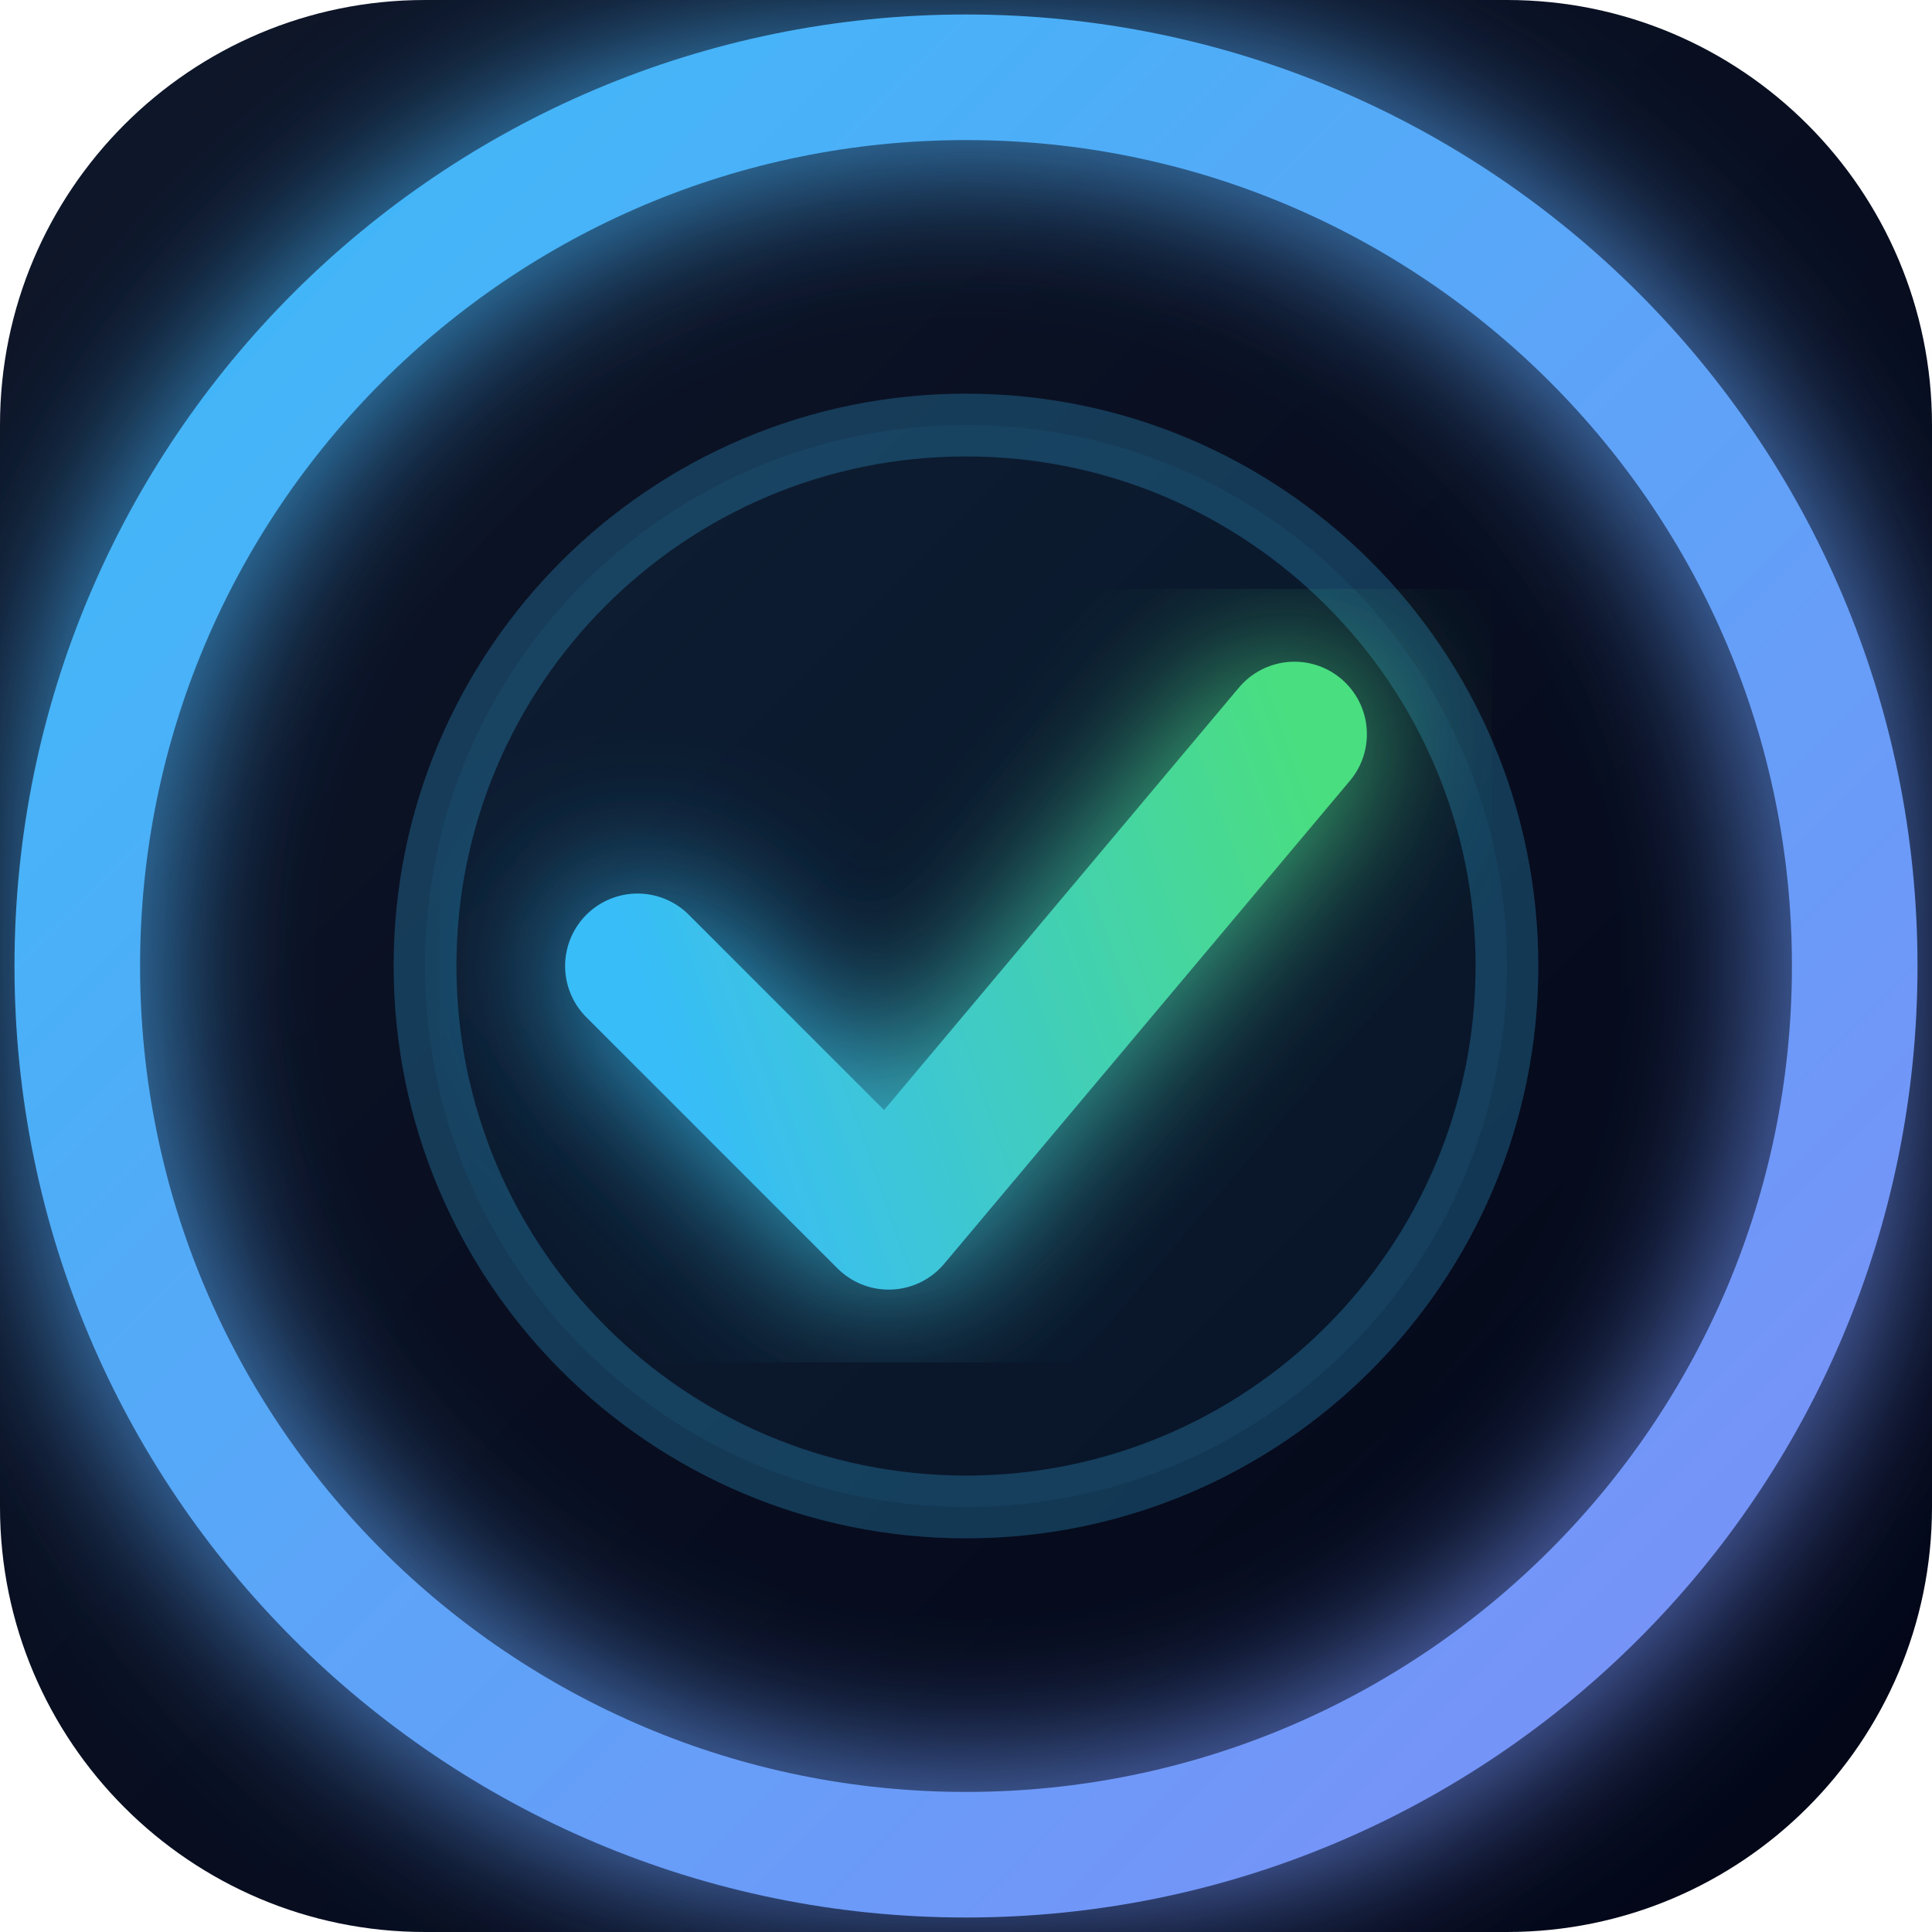
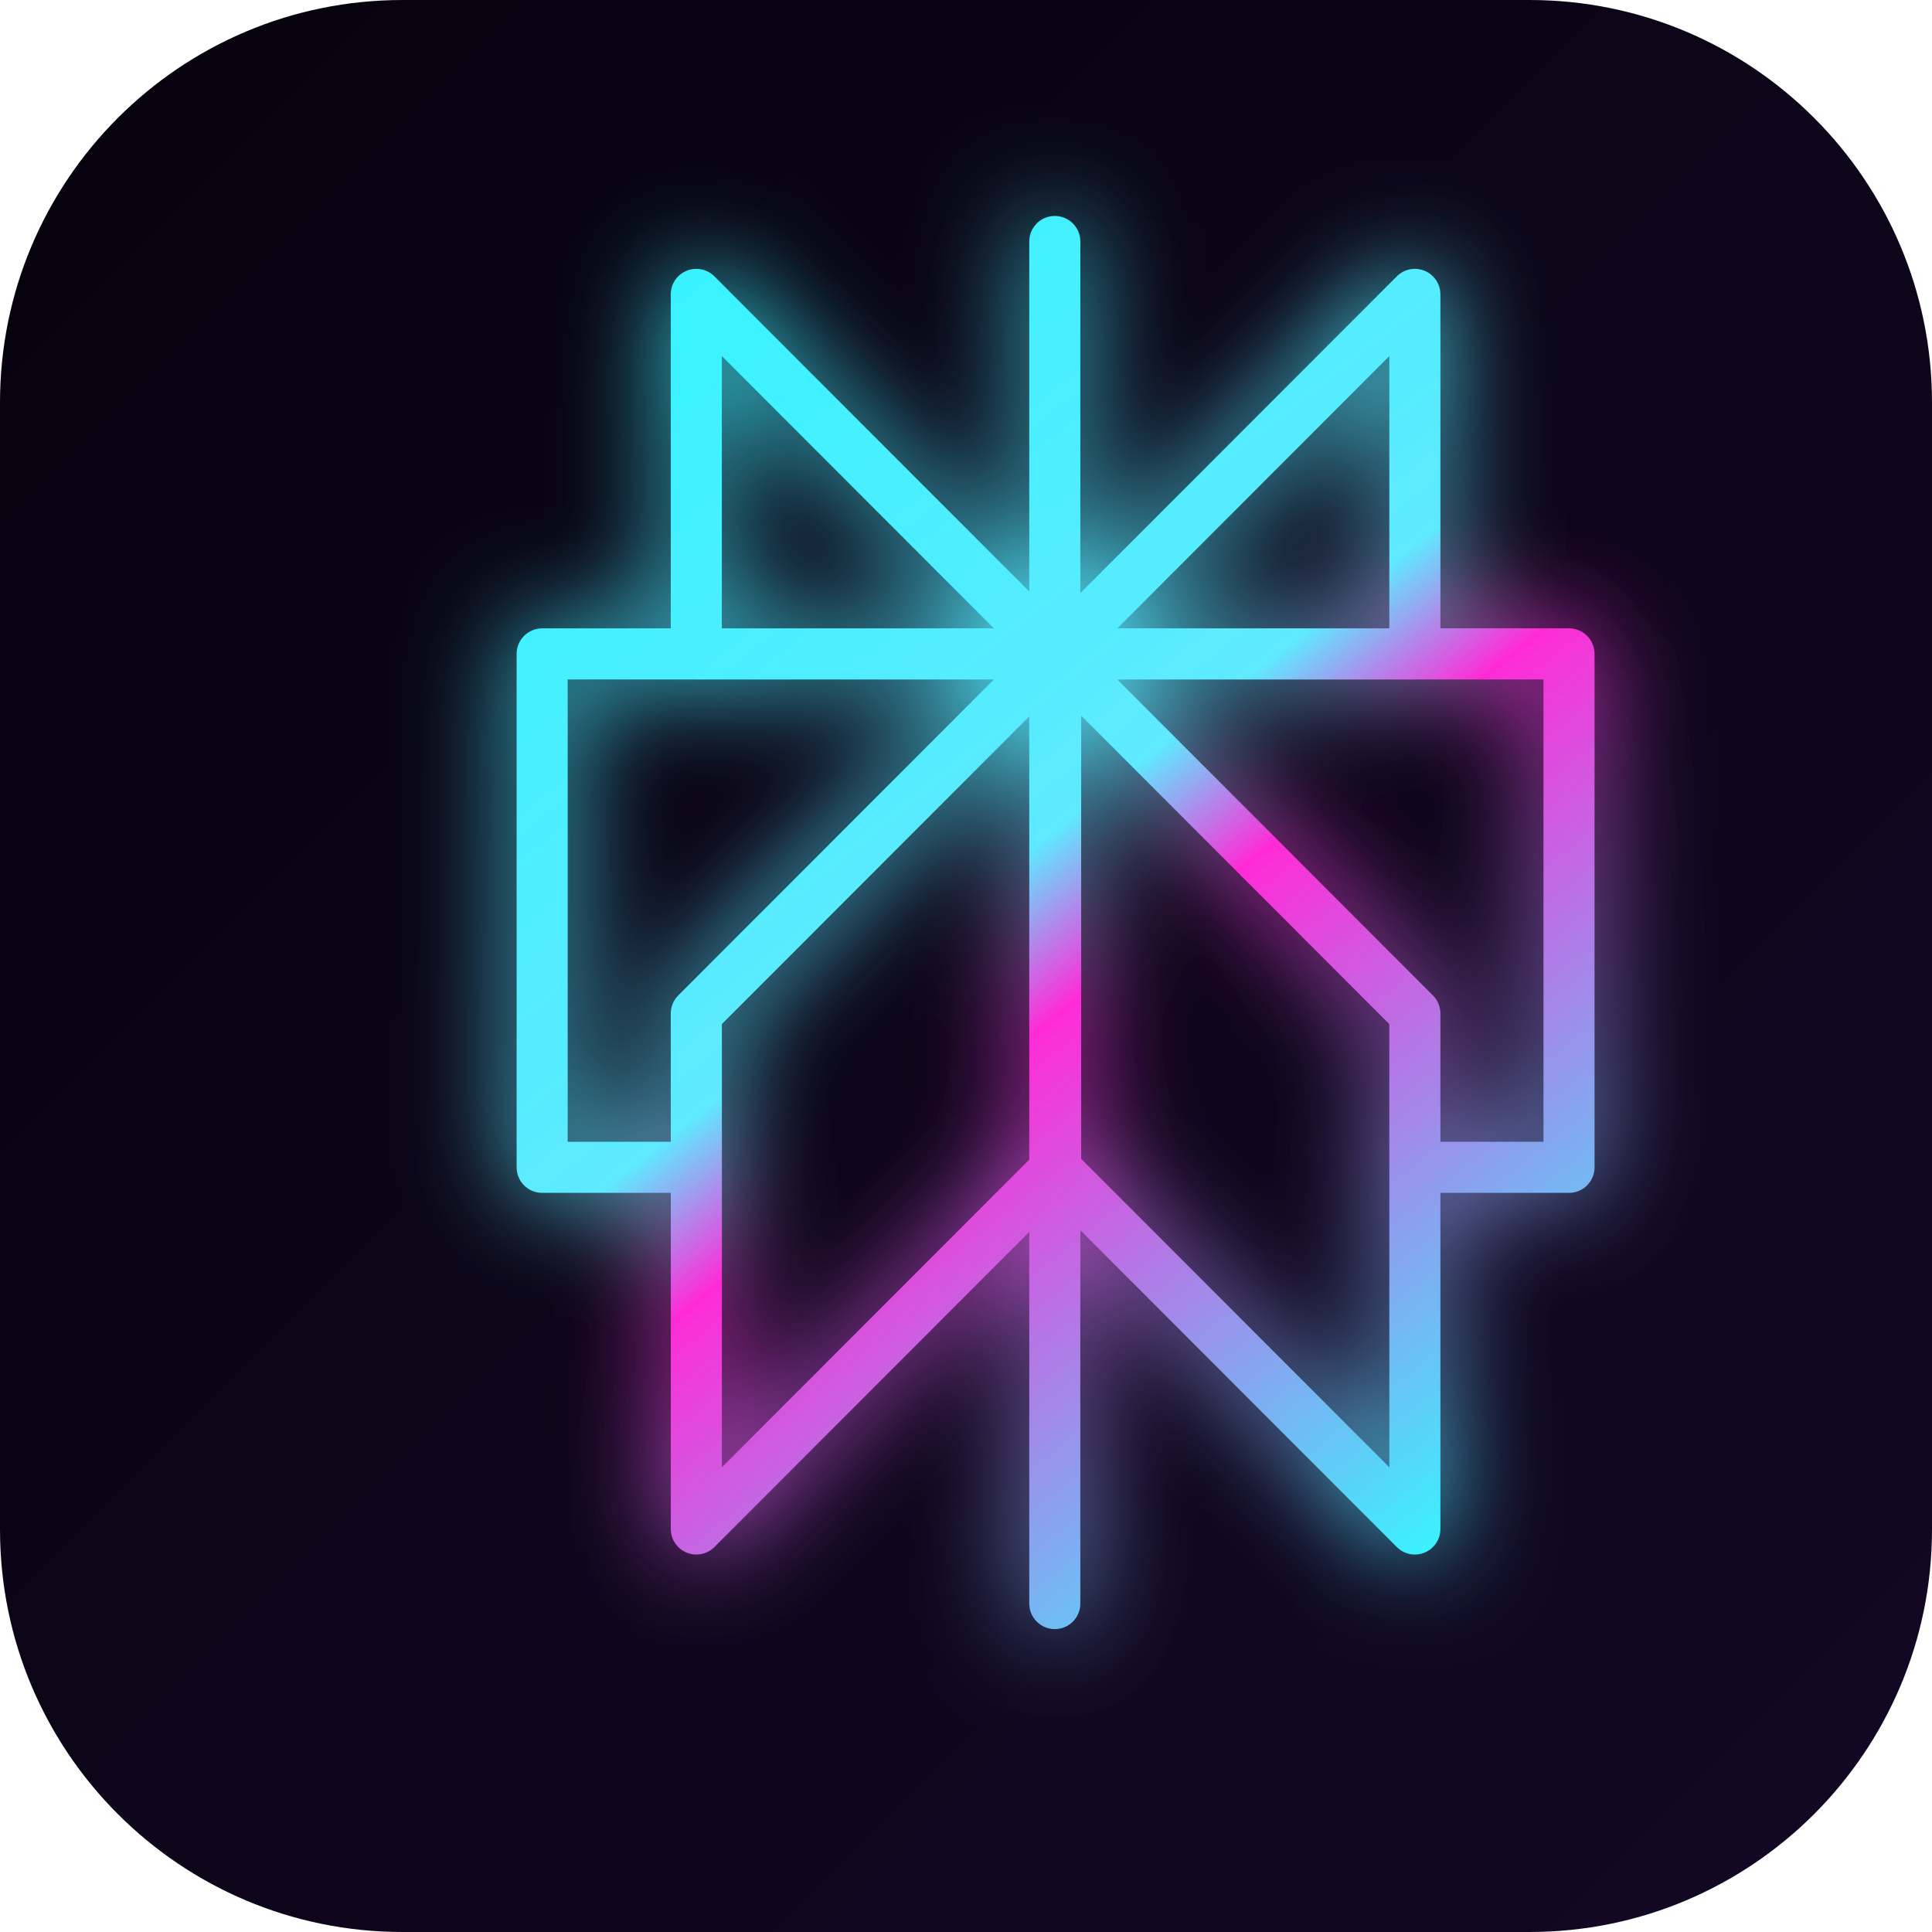
<svg xmlns="http://www.w3.org/2000/svg" width="48" height="48" viewBox="0 0 48 48">
  <defs>
    <linearGradient id="bg" x1="0" y1="0" x2="48" y2="48" gradientUnits="userSpaceOnUse">
-       <stop offset="0%" stop-color="#0f172a" />
-       <stop offset="100%" stop-color="#020617" />
+       <stop offset="0%" stop-color="#05020c" />
+       <stop offset="100%" stop-color="#140826" />
    </linearGradient>
-     <linearGradient id="ring" x1="0" y1="0" x2="48" y2="48" gradientUnits="userSpaceOnUse">
-       <stop offset="0%" stop-color="#38bdf8" />
-       <stop offset="100%" stop-color="#818cf8" />
+     <linearGradient id="neon" x1="20%" y1="0%" x2="80%" y2="100%">
+       <stop offset="0%" stop-color="#39f3ff" />
+       <stop offset="45%" stop-color="#5eeaff" />
+       <stop offset="55%" stop-color="#ff2bd6" />
+       <stop offset="100%" stop-color="#39f3ff" />
    </linearGradient>
-     <linearGradient id="check" x1="15.84" y1="24.0" x2="32.16" y2="18.24" gradientUnits="userSpaceOnUse">
-       <stop offset="0%" stop-color="#38bdf8" />
-       <stop offset="100%" stop-color="#4ade80" />
-     </linearGradient>
-     <filter id="glow" x="-30%" y="-30%" width="160%" height="160%">
-       <feGaussianBlur stdDeviation="1.92" result="blur" />
+     <filter id="glow" x="-50%" y="-50%" width="200%" height="200%">
+       <feGaussianBlur stdDeviation="1.4" result="blur" />
      <feMerge>
        <feMergeNode in="blur" />
        <feMergeNode in="SourceGraphic" />
      </feMerge>
    </filter>
  </defs>
-   <rect width="48" height="48" rx="10.56" ry="10.56" fill="url(#bg)" />
-   <circle cx="24" cy="24" r="22.08" stroke="url(#ring)" stroke-width="3.12" fill="none" filter="url(#glow)" />
-   <circle cx="24" cy="24" r="13.44" stroke="rgba(56,189,248,0.25)" stroke-width="1.56" fill="rgba(56,189,248,0.06)" />
-   <path d="M 15.84 24.00 L 22.08 30.24 L 32.16 18.24" stroke="url(#check)" stroke-width="3.6" stroke-linecap="round" stroke-linejoin="round" fill="none" filter="url(#glow)" />
+   <rect width="48" height="48" rx="10" ry="10" fill="url(#bg)" />
+   <g transform="translate(13, 6) scale(0.94)" filter="url(#glow)">
+     <path fill="none" stroke="url(#neon)" stroke-width="1.35" stroke-linecap="round" stroke-linejoin="round" d="m23.566,1.398l-9.495,9.504h9.495V1.398v2.602V1.398Zm-9.496,9.504L4.574,1.398v9.504h9.496Zm-.021-10.902v36m9.517-15.596l-9.495-9.504v13.625l9.495,9.504v-13.625Zm-18.991,0l9.496-9.504v13.625l-9.496,9.504v-13.625ZM.5,10.9v13.57h4.074v-4.066l9.496-9.504H.5Zm13.57,0l9.495,9.504v4.066h4.075v-13.57h-13.57Z" />
+   </g>
</svg>
